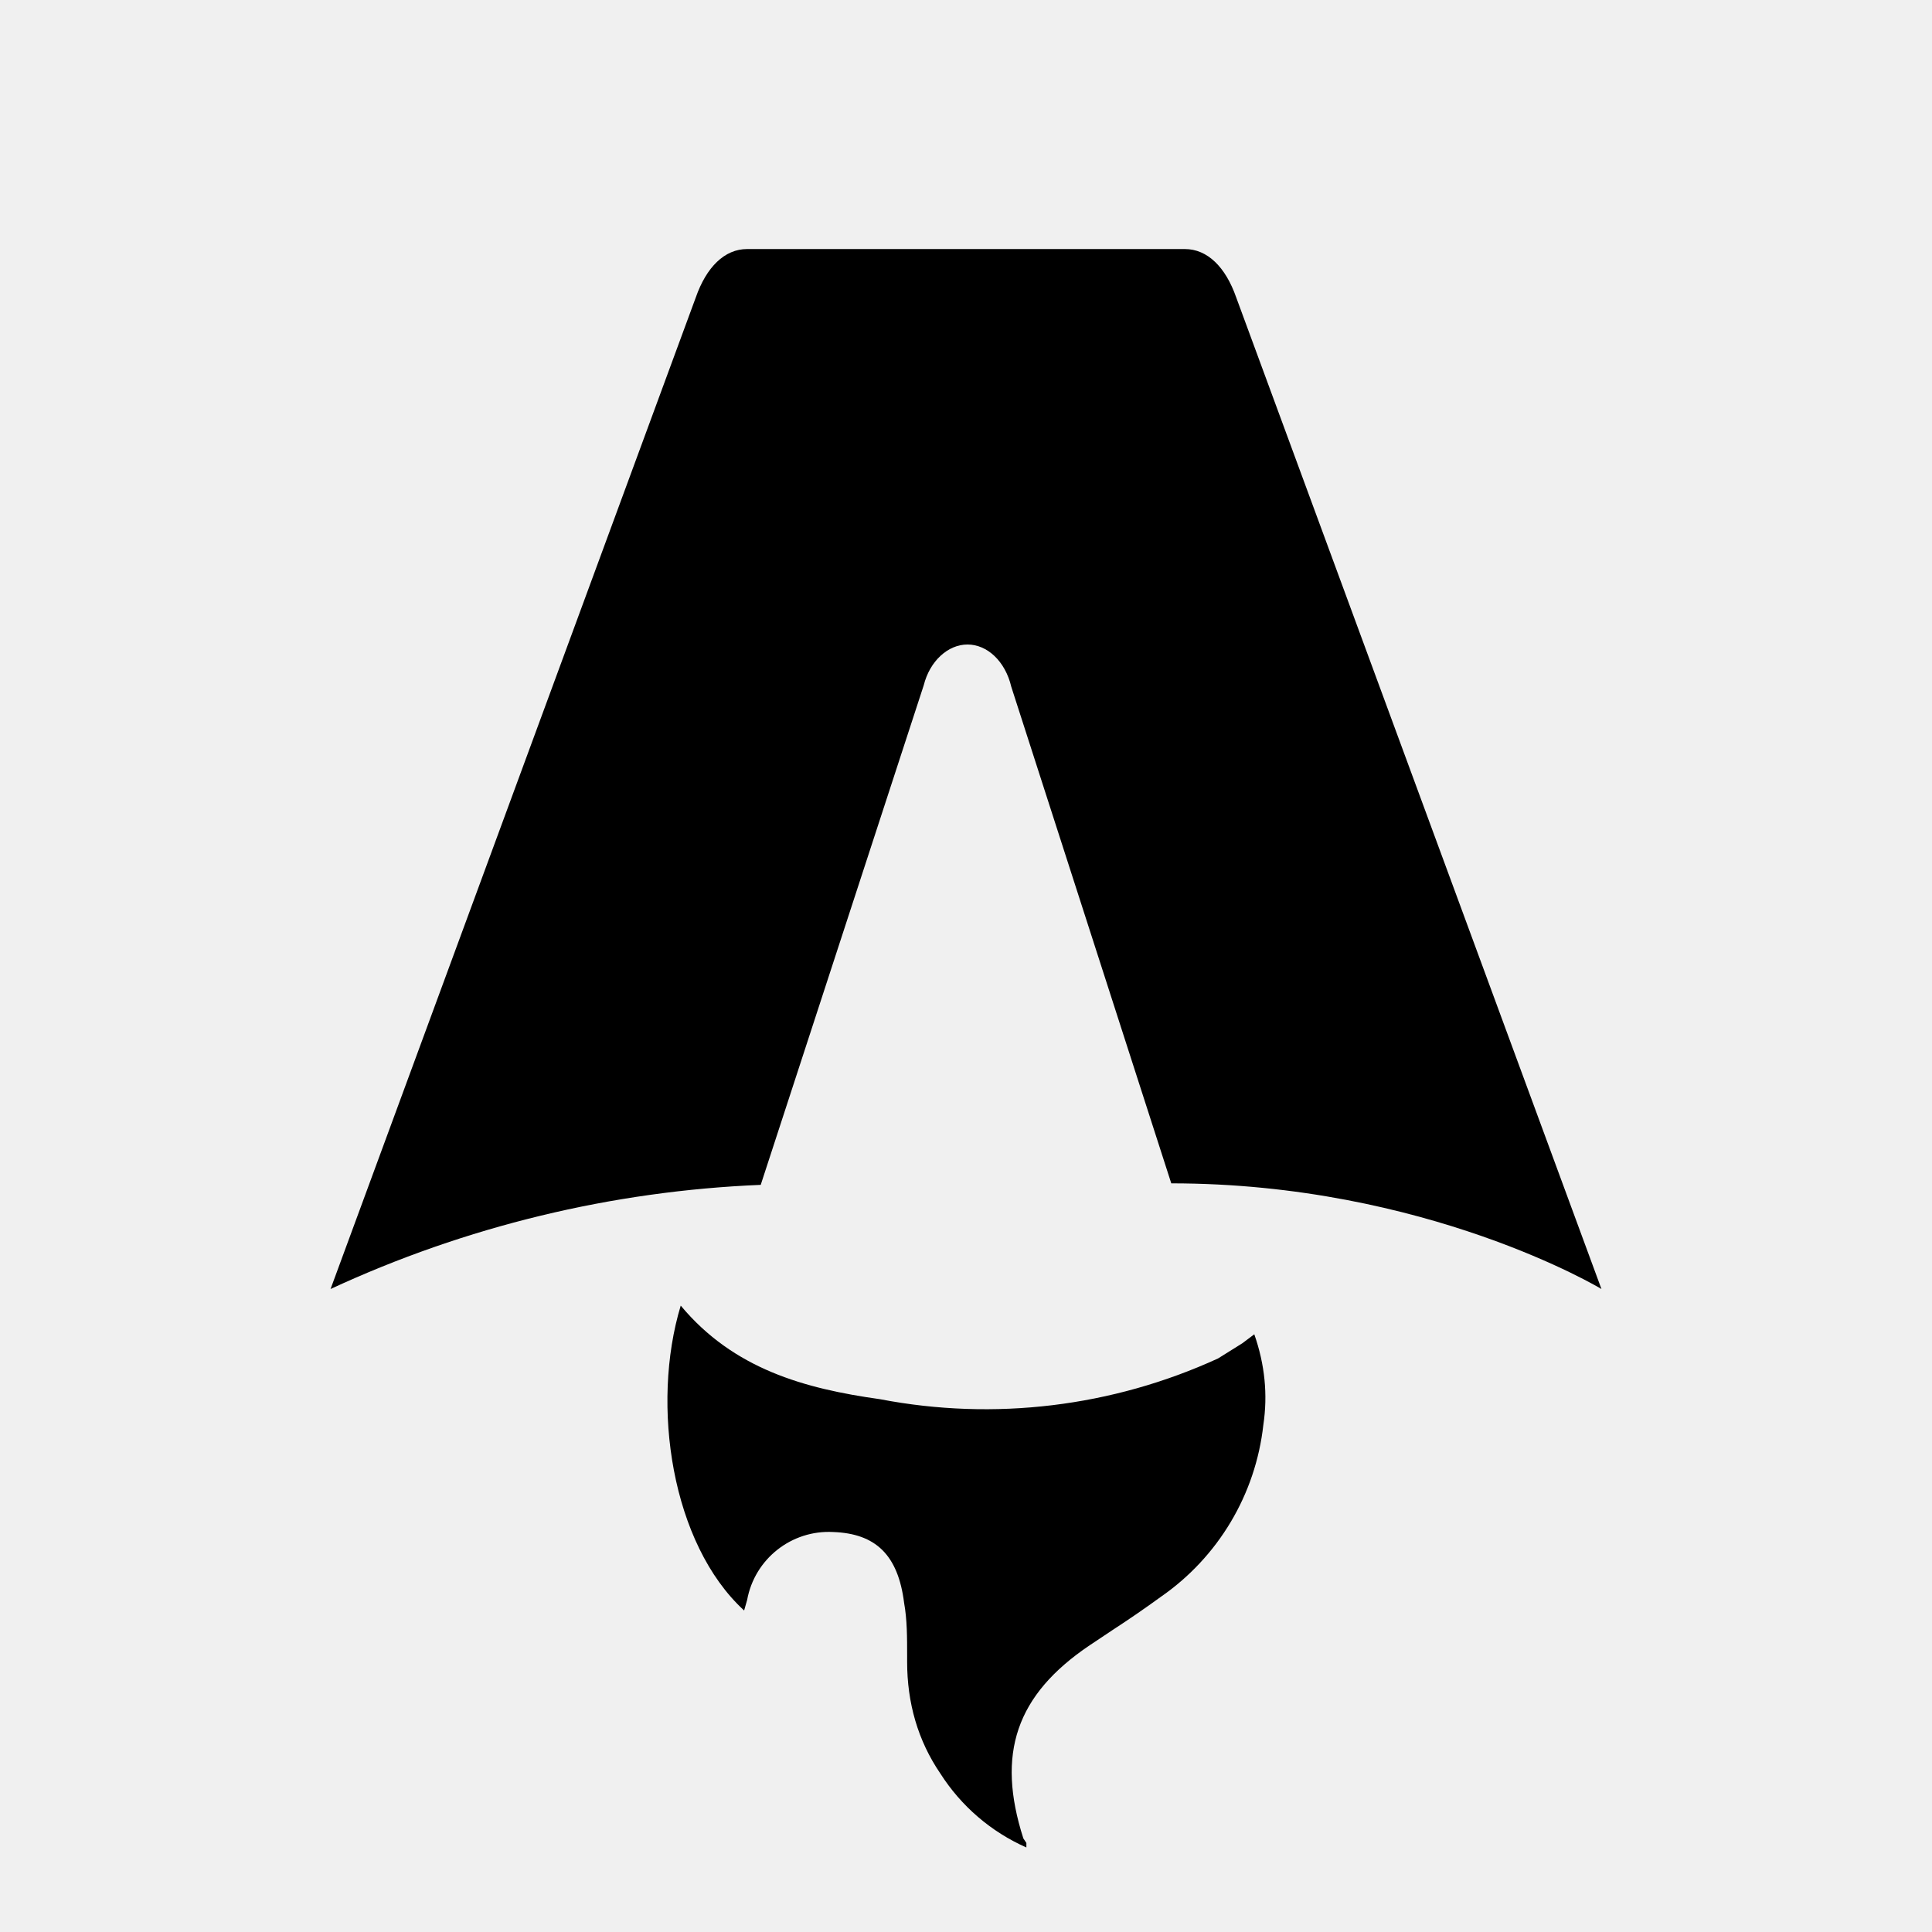
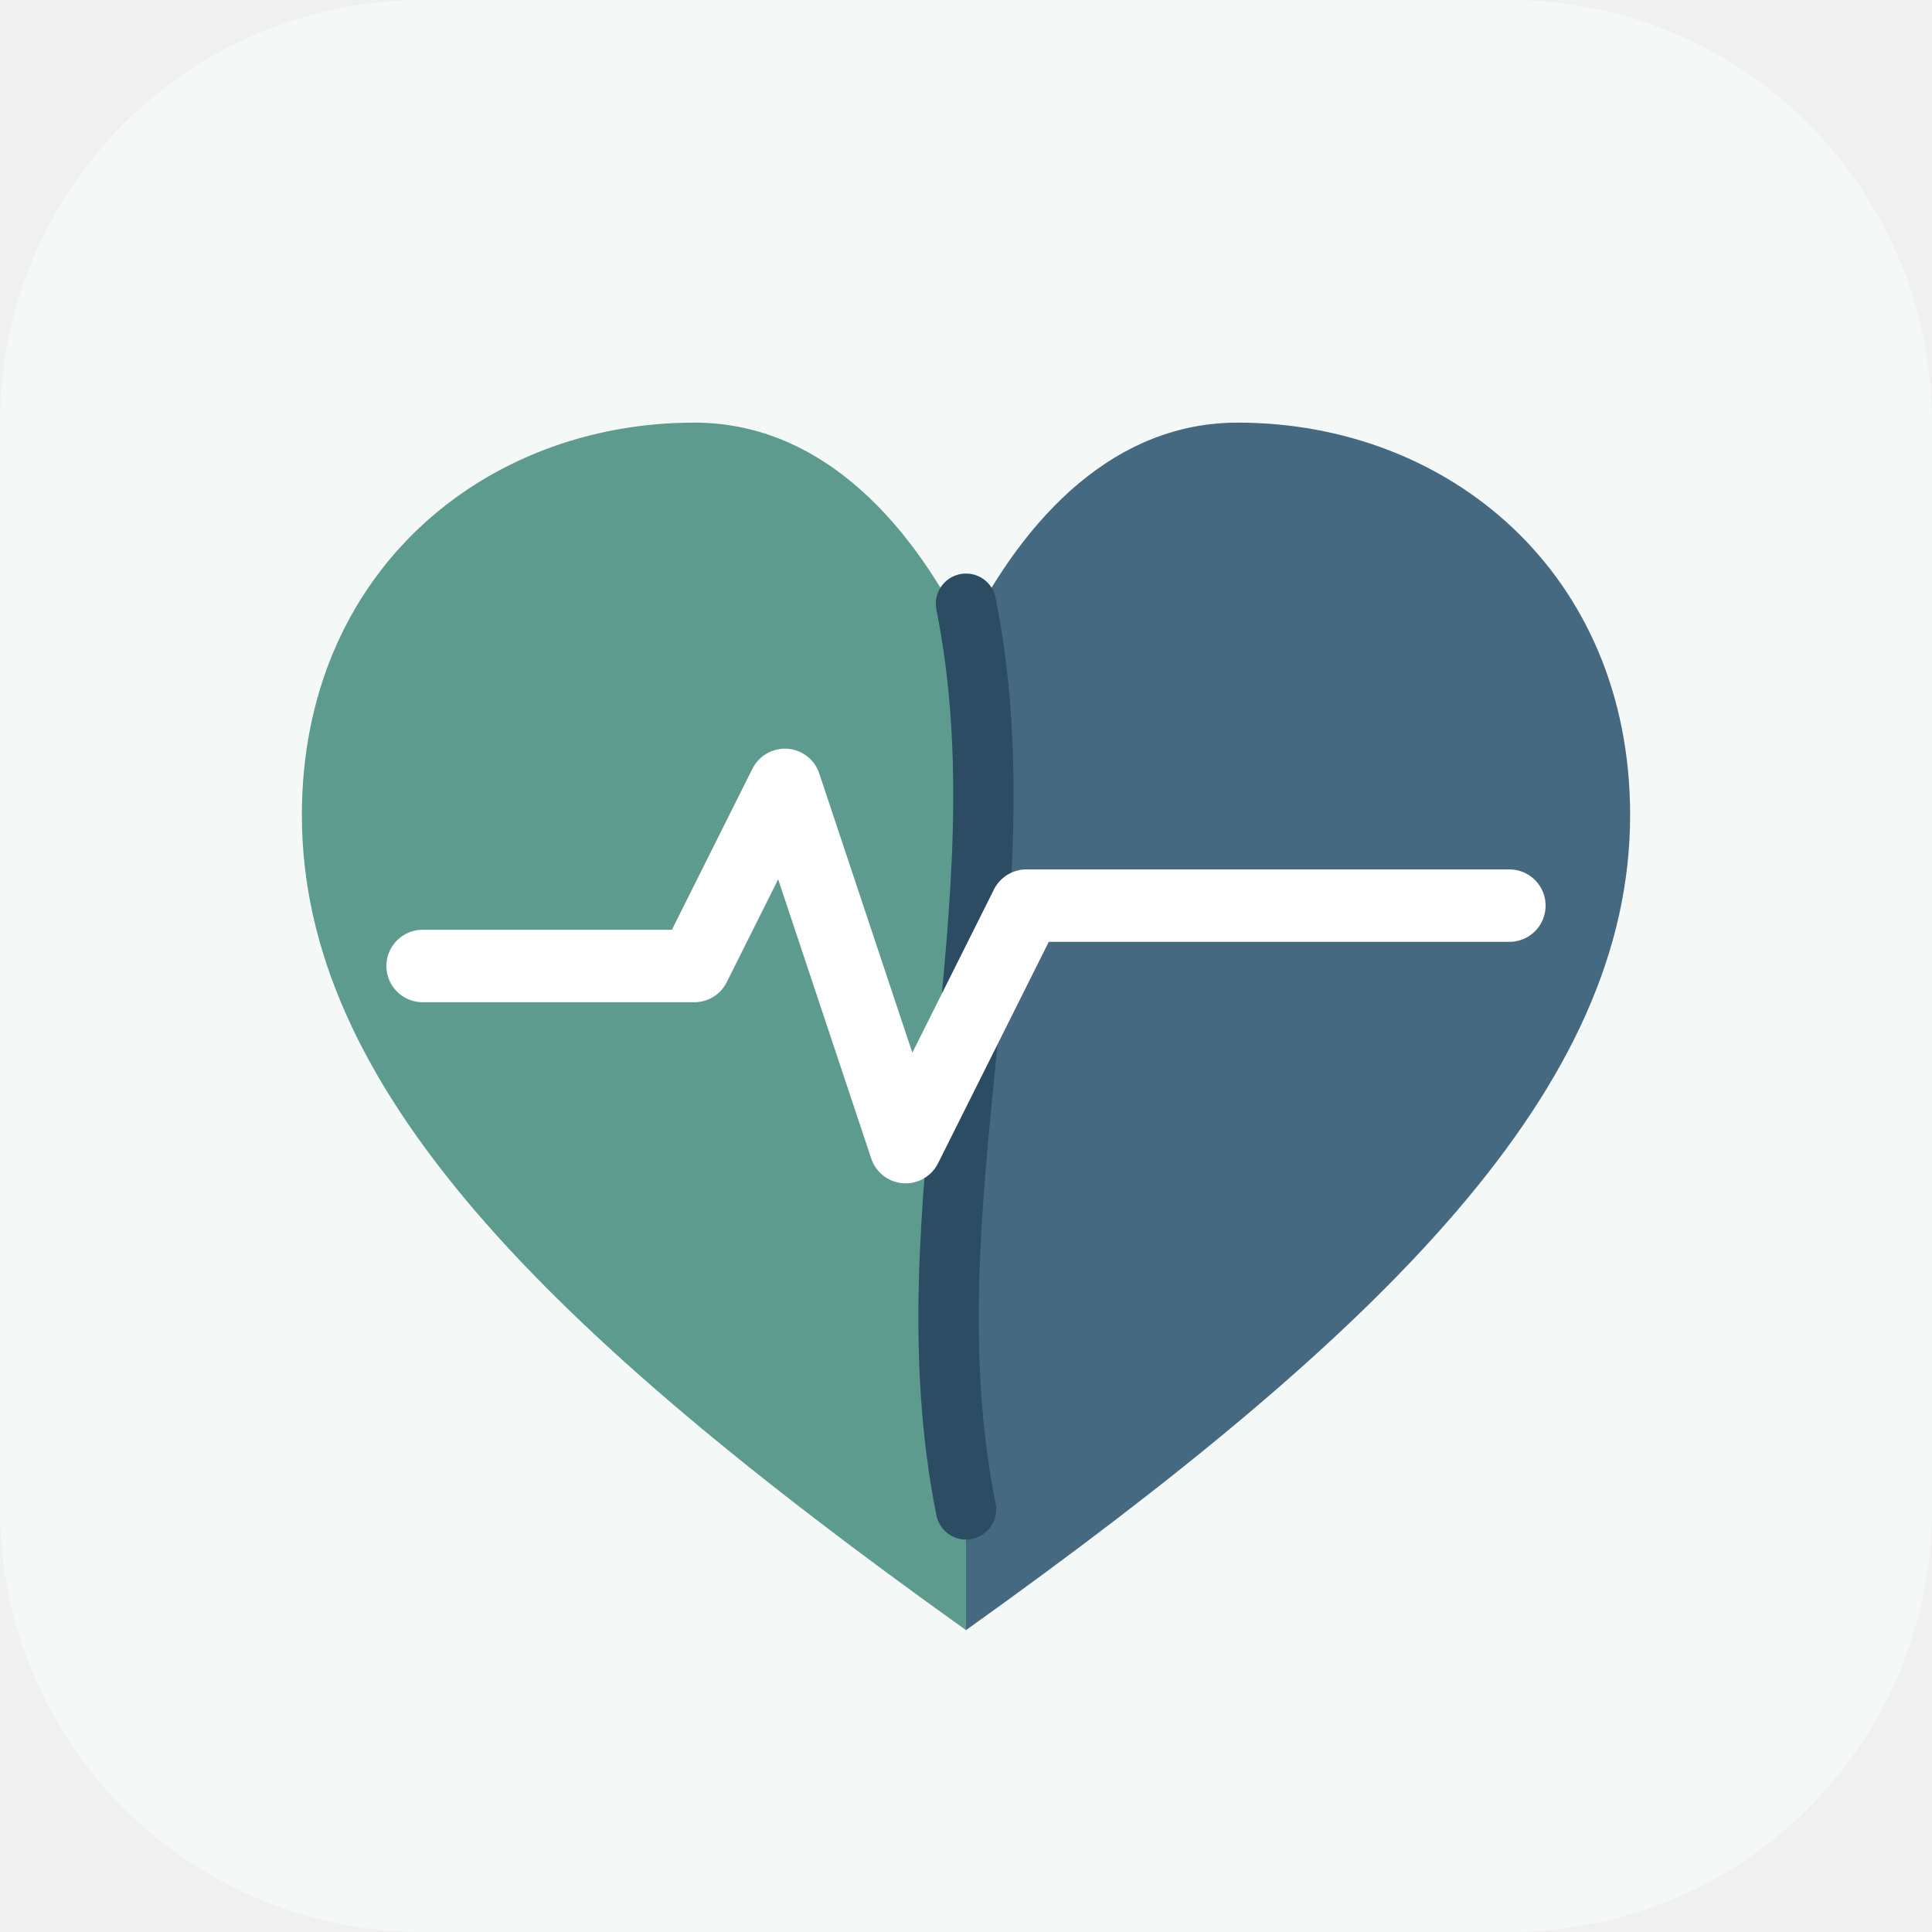
- <svg xmlns="http://www.w3.org/2000/svg" fill="none" viewBox="0 0 128 128">
-   <path d="M50.4 78.5a75.1 75.1 0 0 0-28.5 6.9l24.2-65.7c.7-2 1.9-3.2 3.4-3.2h29c1.5 0 2.7 1.2 3.4 3.2l24.2 65.7s-11.6-7-28.5-7L67 45.5c-.4-1.7-1.6-2.8-2.9-2.8-1.3 0-2.5 1.1-2.9 2.7L50.4 78.5Zm-1.1 28.2Zm-4.2-20.2c-2 6.6-.6 15.8 4.2 20.2a17.5 17.5 0 0 1 .2-.7 5.5 5.5 0 0 1 5.7-4.5c2.8.1 4.3 1.5 4.7 4.7.2 1.1.2 2.3.2 3.5v.4c0 2.7.7 5.2 2.2 7.4a13 13 0 0 0 5.7 4.9v-.3l-.2-.3c-1.8-5.6-.5-9.5 4.4-12.8l1.5-1a73 73 0 0 0 3.2-2.2 16 16 0 0 0 6.8-11.4c.3-2 .1-4-.6-6l-.8.6-1.6 1a37 37 0 0 1-22.4 2.7c-5-.7-9.7-2-13.2-6.2Z" />
-   <style>
-         path { fill: #000; }
-         @media (prefers-color-scheme: dark) {
-             path { fill: #FFF; }
-         }
-     </style>
+ <svg xmlns="http://www.w3.org/2000/svg" viewBox="0 0 64 64" width="64" height="64">
+   <rect width="64" height="64" rx="14" fill="#f4f8f7" />
+   <path d="M32 54 C18 44 10 36 10 27 C10 19 16 14 23 14 C27 14 30 17 32 21 Z" fill="#5d9b8f" />
+   <path d="M32 54 C46 44 54 36 54 27 C54 19 48 14 41 14 C37 14 34 17 32 21 Z" fill="#466982" />
+   <path d="M32 20 C34 30 30 40 32 50" fill="none" stroke="#2b4c63" stroke-width="2" stroke-linecap="round" />
+   <path d="M14 32 H23 L26 26 L30 38 L34 30 H50" fill="none" stroke="#ffffff" stroke-width="2.4" stroke-linecap="round" stroke-linejoin="round" />
</svg>
